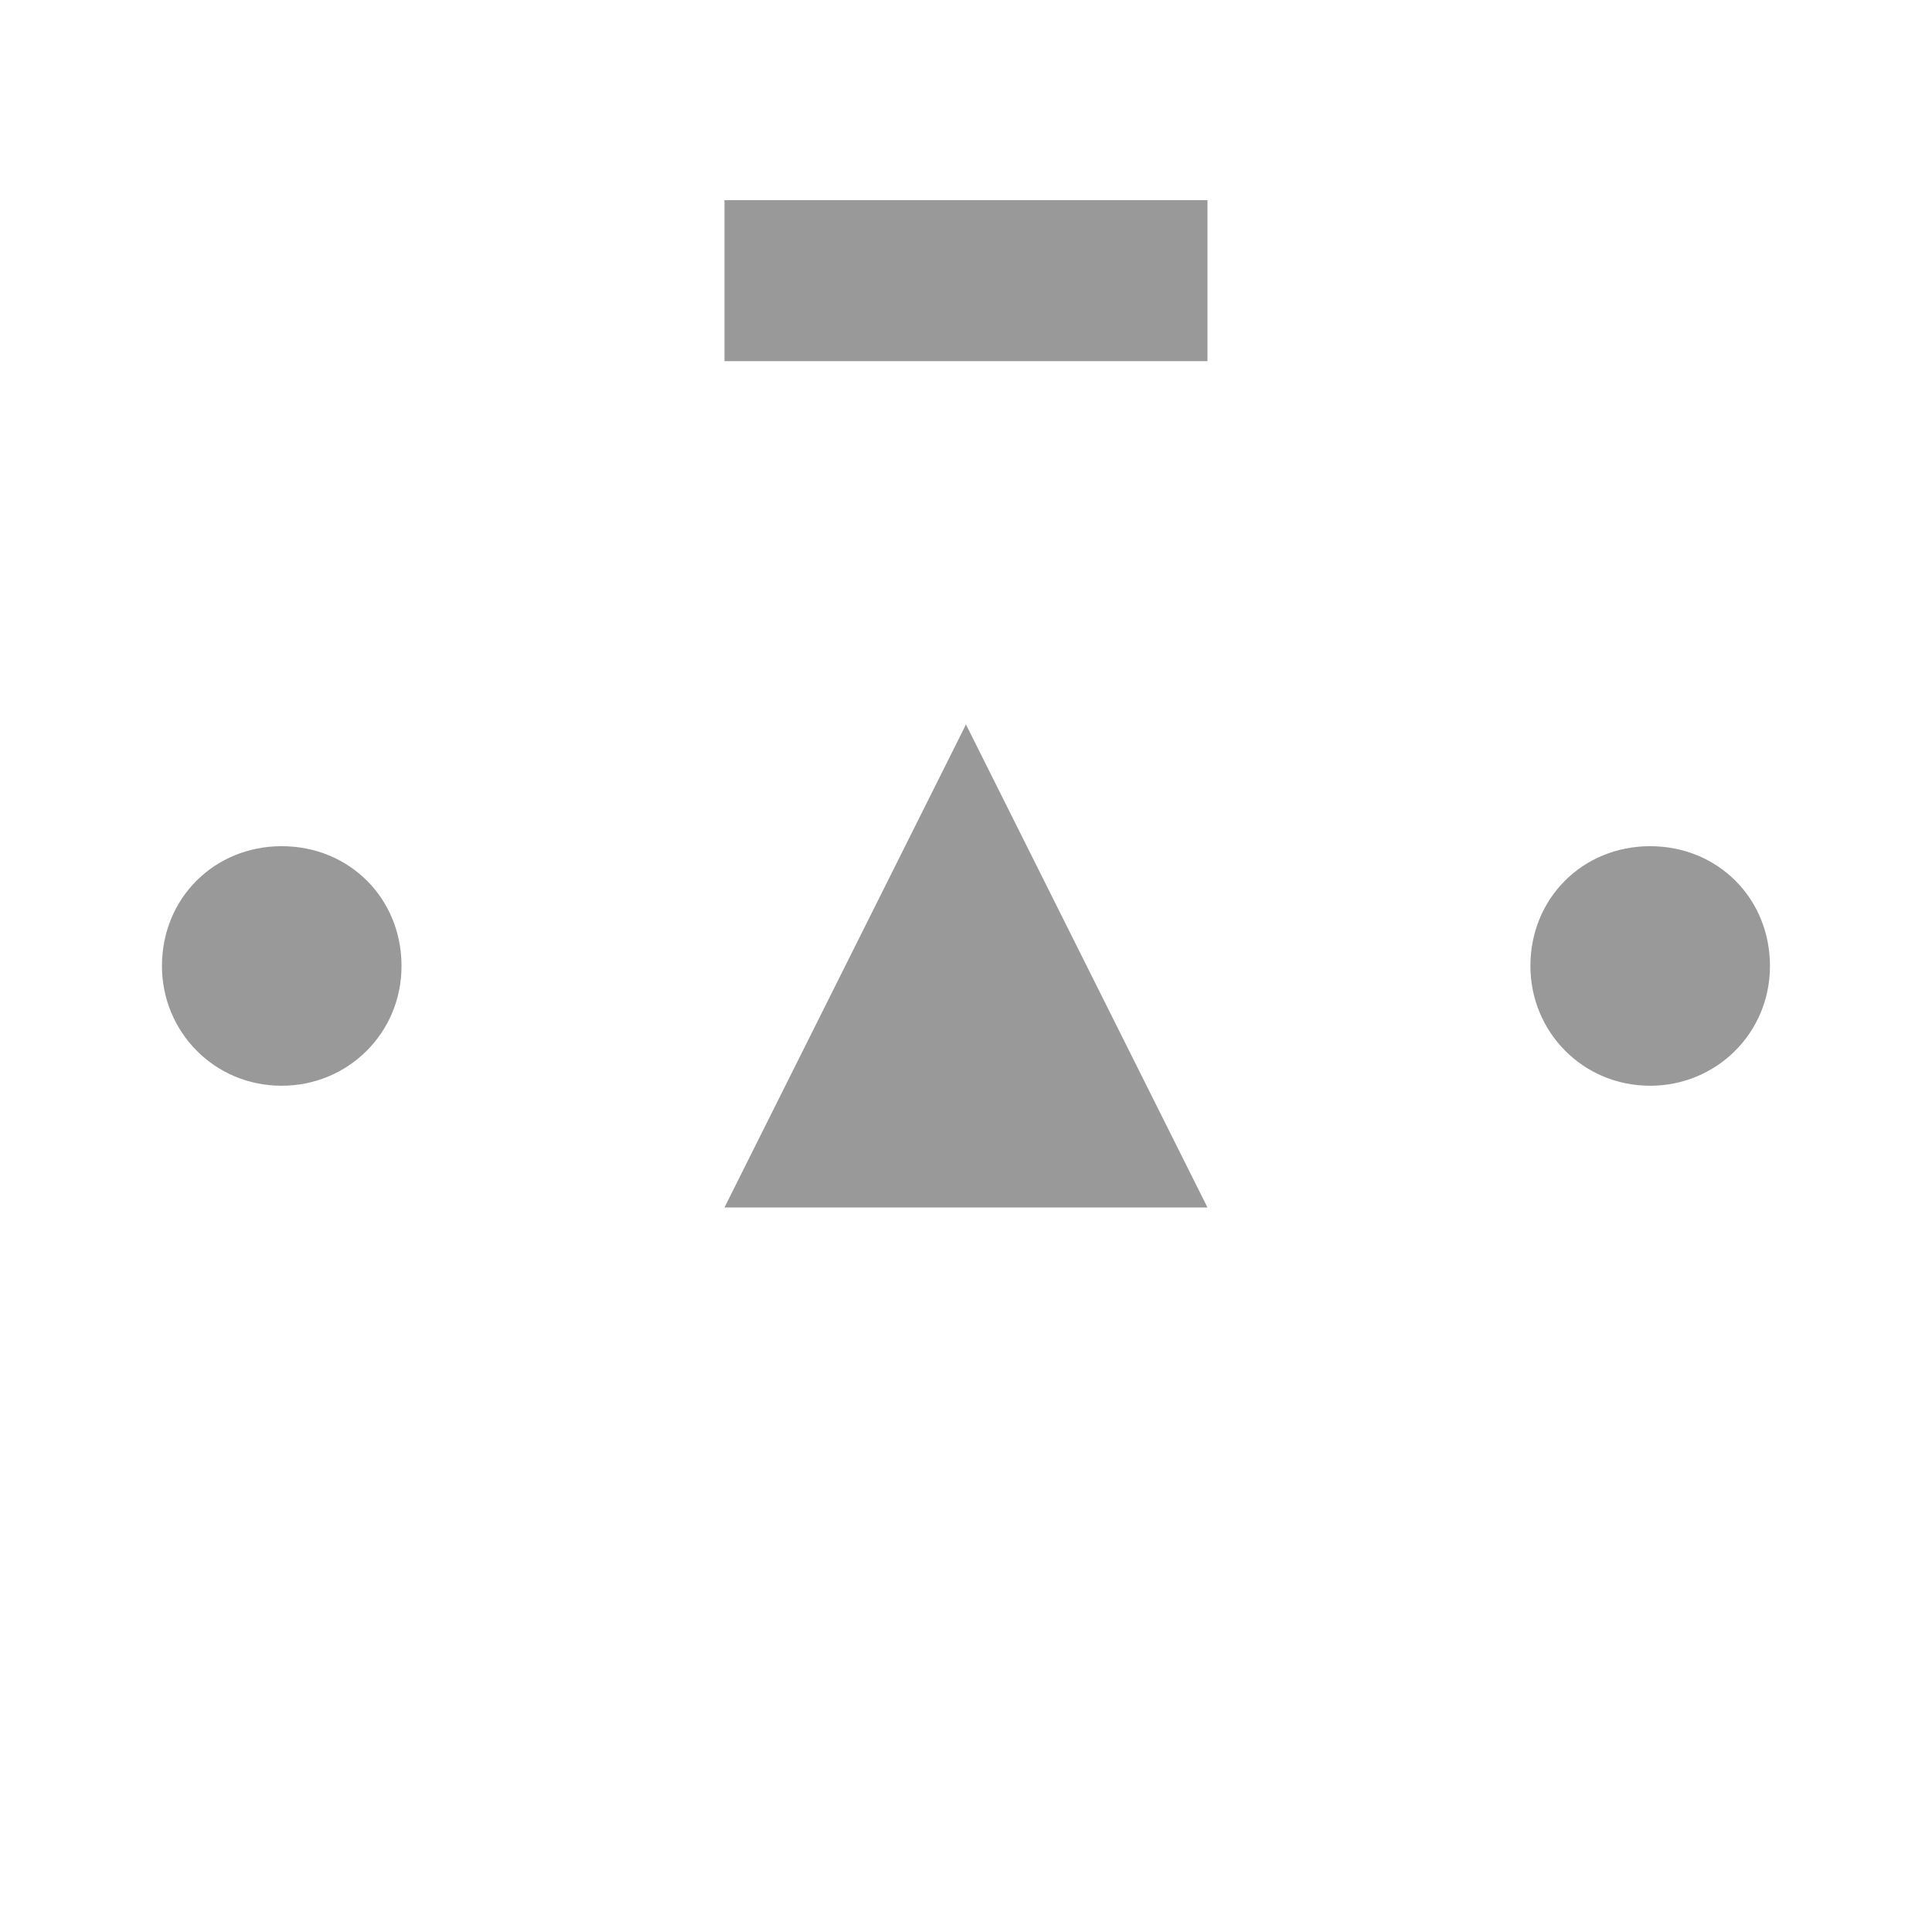
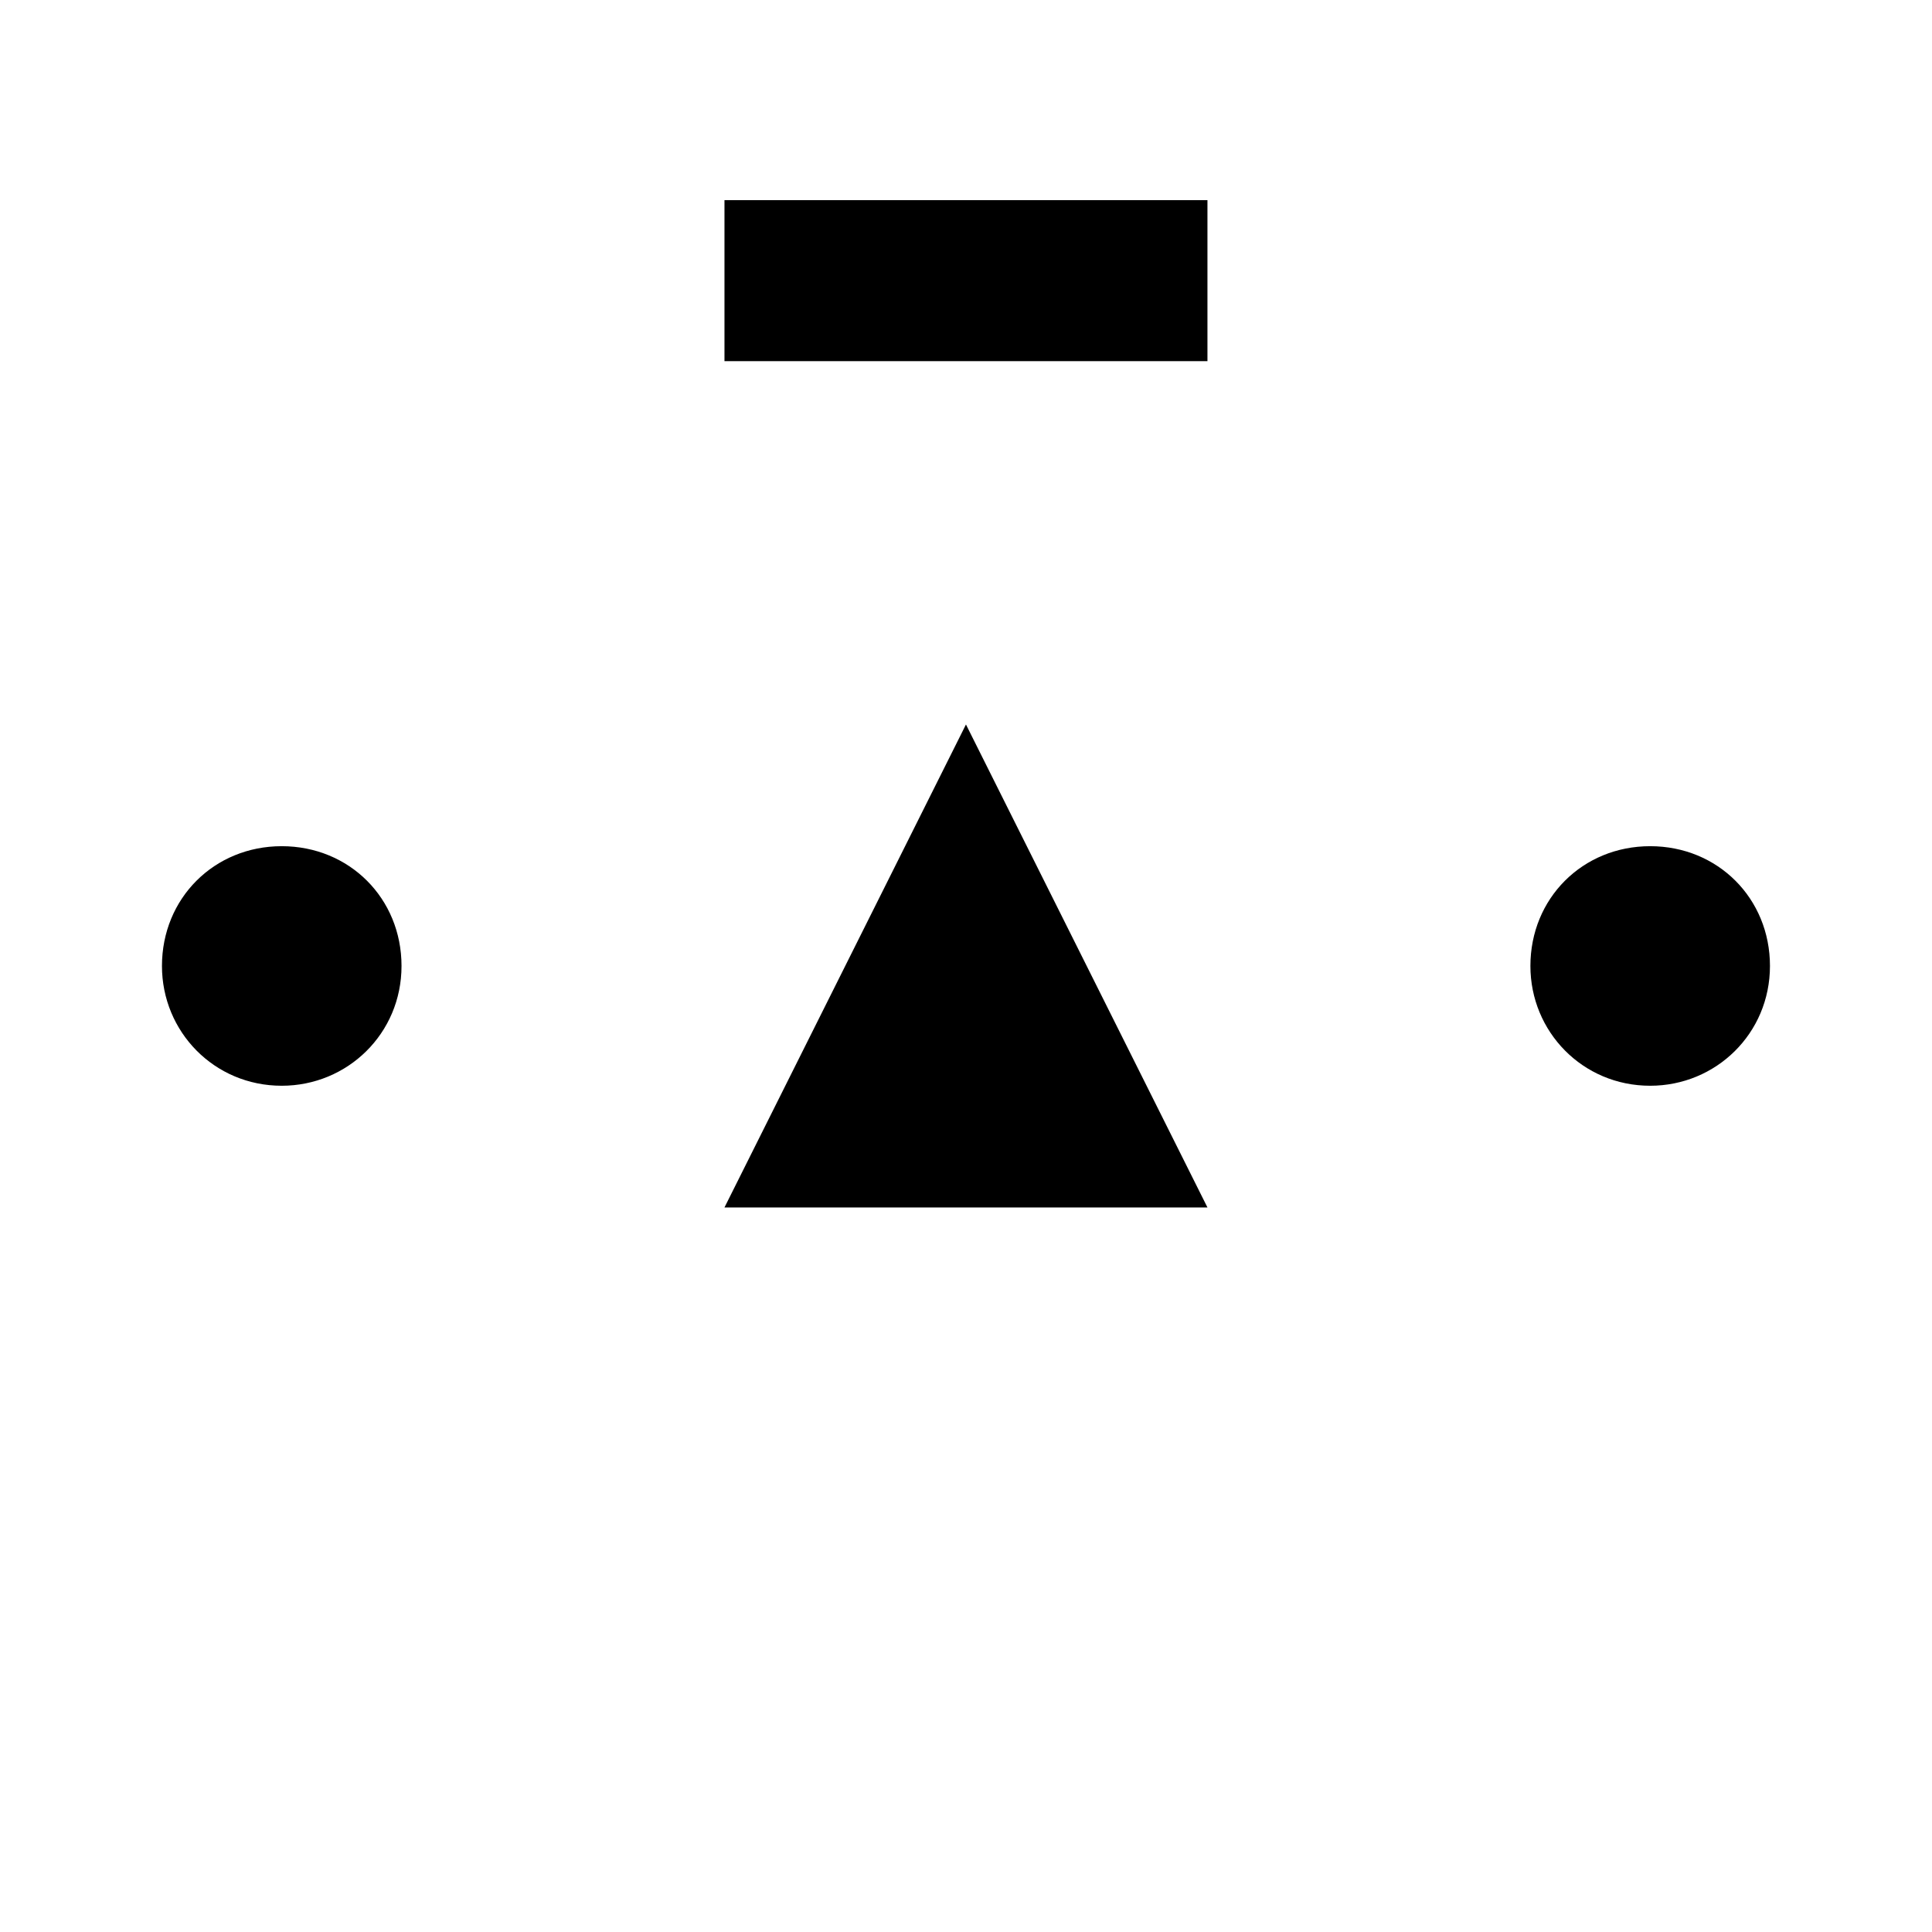
<svg xmlns="http://www.w3.org/2000/svg" width="25.401mm" height="25.4mm" viewBox="0 0 25.401 25.4" version="1.1" id="svg25751">
  <defs id="defs25748" />
  <g id="layer1" transform="translate(0.115891,-177.3296)">
-     <g fill="#999999" stroke="none" id="g2244-4" transform="matrix(25.4,0,0,-25.4,-6.465891,209.0796)">
+     <g stroke="none" id="g2244-4" transform="matrix(25.4,0,0,-25.4,-6.465891,209.0796)">
      <g transform="translate(0.75,0.75)" id="g2242-8">
        <path class="fill" d="m 0,0.125 c 0,0 -0.125,-0.25 -0.125,-0.25 0,0 0.25,0 0.25,0 0,0 -0.125,0.25 -0.125,0.25" id="path2240-71" />
      </g>
    </g>
-     <g fill="#999999" stroke="none" id="g2334-5-8-1-84" transform="matrix(25.4,0,0,-25.4,-164.6867,209.0797)">
+     <g stroke="none" id="g2334-5-8-1-84" transform="matrix(25.4,0,0,-25.4,-164.6867,209.0797)">
      <g transform="rotate(90,2.9375,3.6875)" id="g2332-6-4-8-7">
        <path class="fill" d="M 0,0.062 C 0.035,0.062 0.062,0.035 0.062,0 0.062,-0.035 0.035,-0.062 0,-0.062 c -0.035,0 -0.062,0.028 -0.062,0.062 0,0.035 0.028,0.062 0.062,0.062" id="path2330-1-8-9-2" />
      </g>
    </g>
-     <g fill="#999999" stroke="none" id="g2334-5-10-6" transform="matrix(25.4,0,0,-25.4,-146.6951,209.0797)">
+     <g stroke="none" id="g2334-5-10-6" transform="matrix(25.4,0,0,-25.4,-146.6951,209.0797)">
      <g transform="rotate(90,2.9375,3.6875)" id="g2332-6-3-4">
        <path class="fill" d="M 0,0.062 C 0.035,0.062 0.062,0.035 0.062,0 0.062,-0.035 0.035,-0.062 0,-0.062 c -0.035,0 -0.062,0.028 -0.062,0.062 0,0.035 0.028,0.062 0.062,0.062" id="path2330-1-0-33" />
      </g>
    </g>
-     <g fill="#999999" stroke="none" id="g3286-7" transform="matrix(25.4,0,0,-28.22222,-69.96589,191.6172)">
+     <g stroke="none" id="g3286-7" transform="matrix(25.4,0,0,-28.22222,-69.96589,191.6172)">
      <g transform="translate(3.25,0.375)" id="g3284-0">
        <path class="fill" d="m -0.125,-0.037 c 0,0 0.25,0 0.25,0 0,0 0,0.075 0,0.075 0,0 -0.25,0 -0.25,0 0,0 0,-0.075 0,-0.075" id="path3282-8" />
      </g>
    </g>
  </g>
</svg>
